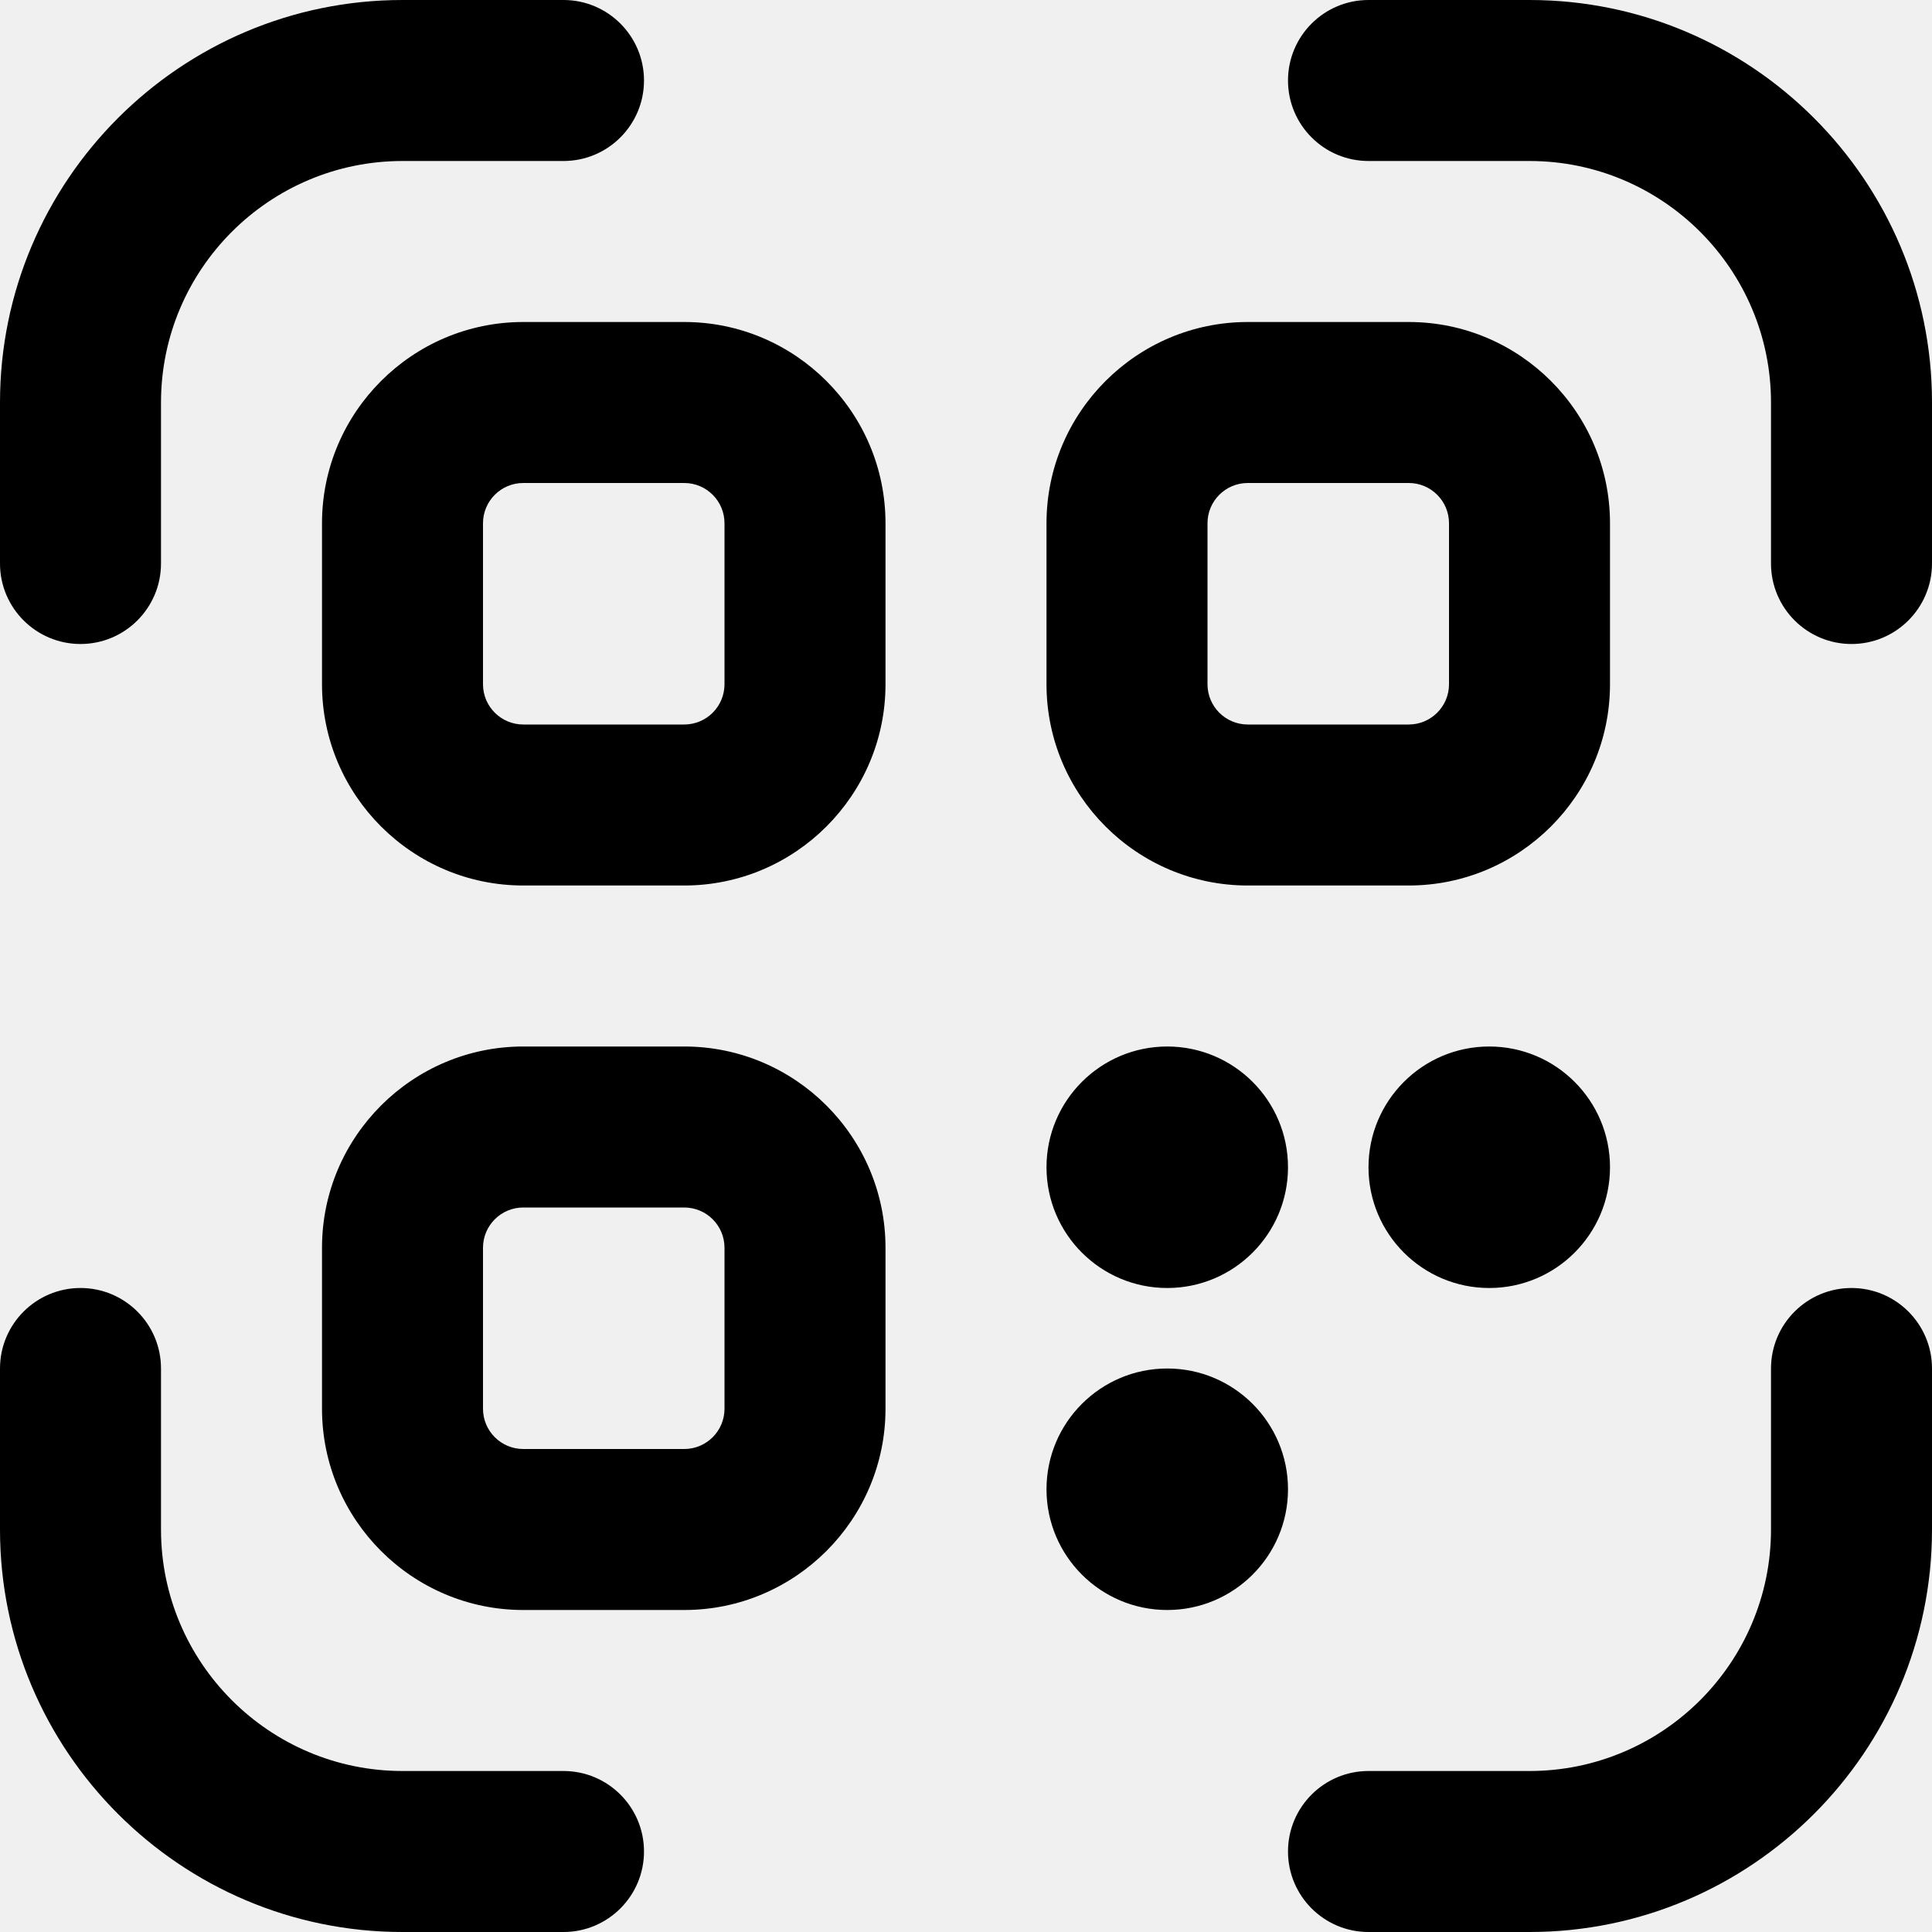
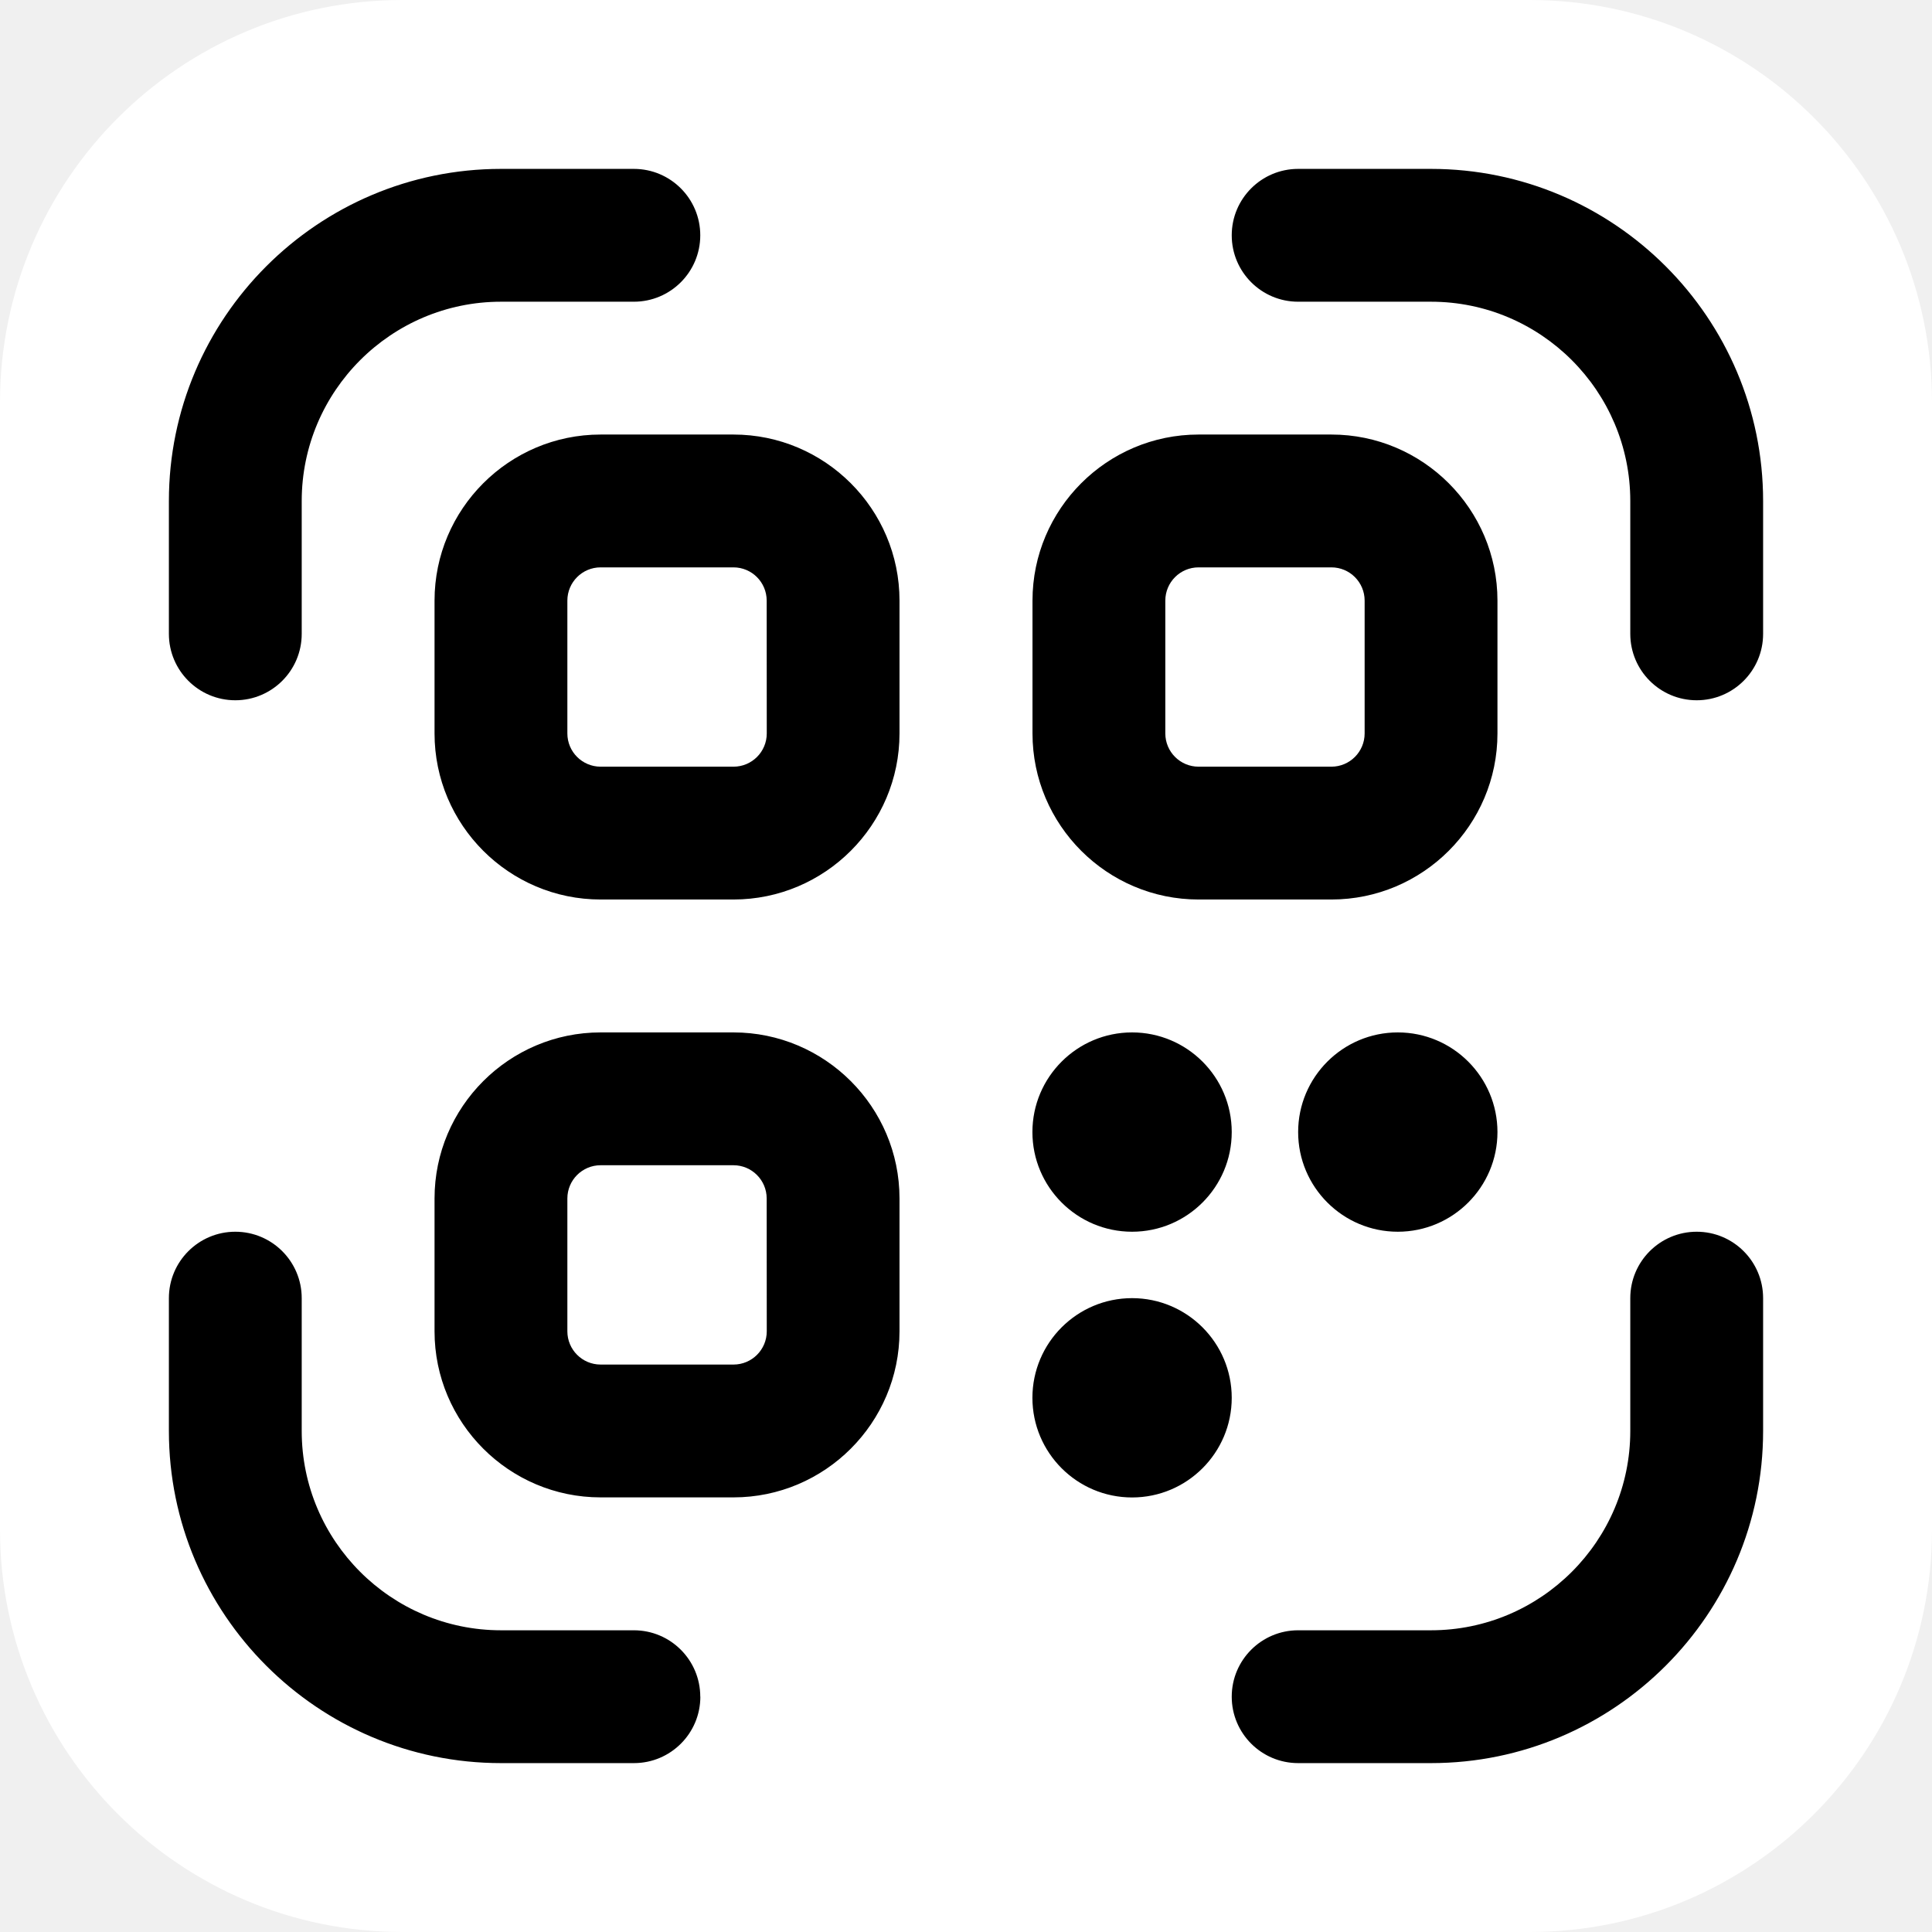
- <svg xmlns="http://www.w3.org/2000/svg" id="Layer_1" data-name="Layer 1" viewBox="0 0 24 24">
-   <path d="m8.5,4h-2c-1.378,0-2.5,1.122-2.5,2.5v2c0,1.378,1.122,2.5,2.5,2.5h2c1.378,0,2.5-1.122,2.5-2.5v-2c0-1.378-1.122-2.5-2.5-2.5Zm.5,4.5c0,.276-.224.5-.5.5h-2c-.276,0-.5-.224-.5-.5v-2c0-.276.224-.5.5-.5h2c.276,0,.5.224.5.5v2Zm6.5,2.5h2c1.378,0,2.5-1.122,2.5-2.5v-2c0-1.378-1.122-2.5-2.5-2.5h-2c-1.378,0-2.5,1.122-2.5,2.5v2c0,1.378,1.122,2.5,2.5,2.5Zm-.5-4.5c0-.276.224-.5.5-.5h2c.276,0,.5.224.5.5v2c0,.276-.224.5-.5.5h-2c-.276,0-.5-.224-.5-.5v-2Zm-6.5,6.5h-2c-1.378,0-2.5,1.122-2.5,2.5v2c0,1.378,1.122,2.5,2.5,2.5h2c1.378,0,2.5-1.122,2.5-2.5v-2c0-1.378-1.122-2.5-2.5-2.5Zm.5,4.5c0,.276-.224.5-.5.5h-2c-.276,0-.5-.224-.5-.5v-2c0-.276.224-.5.5-.5h2c.276,0,.5.224.5.5v2Zm-1,5.5c0,.552-.448,1-1,1h-2c-2.757,0-5-2.243-5-5v-2c0-.552.448-1,1-1s1,.448,1,1v2c0,1.654,1.346,3,3,3h2c.552,0,1,.448,1,1Zm16-6v2c0,2.757-2.243,5-5,5h-2c-.552,0-1-.448-1-1s.448-1,1-1h2c1.654,0,3-1.346,3-3v-2c0-.552.448-1,1-1s1,.448,1,1Zm0-12v2c0,.552-.448,1-1,1s-1-.448-1-1v-2c0-1.654-1.346-3-3-3h-2c-.552,0-1-.448-1-1s.448-1,1-1h2c2.757,0,5,2.243,5,5ZM0,7v-2C0,2.243,2.243,0,5,0h2c.552,0,1,.448,1,1s-.448,1-1,1h-2c-1.654,0-3,1.346-3,3v2c0,.552-.448,1-1,1s-1-.448-1-1Zm16,11.5c0,.828-.672,1.5-1.5,1.5s-1.5-.672-1.5-1.5.672-1.5,1.5-1.5,1.5.672,1.5,1.5Zm2.5-5.5c.828,0,1.5.672,1.5,1.5s-.672,1.5-1.5,1.5-1.5-.672-1.5-1.5.672-1.5,1.5-1.5Zm-5.5,1.5c0-.828.672-1.5,1.5-1.5s1.5.672,1.5,1.5-.672,1.5-1.5,1.5-1.5-.672-1.5-1.5Z" />
+ <svg xmlns="http://www.w3.org/2000/svg" id="Layer_1" data-name="Layer 1" viewBox="0 0 24 24" version="1.1">
+   <defs id="defs1">
+     </defs>
+   <path style="fill:#ffffff;fill-opacity:1;stroke:none;stroke-width:0.989;stroke-linecap:round;stroke-linejoin:round;stroke-opacity:0;stroke-dasharray:none;paint-order:stroke fill markers" id="rect1" width="24" height="24" x="0" y="0" d="m 5,0 h 14 a 5,5 45 0 1 5,5 v 14 a 5,5 135 0 1 -5,5 H 5 A 5,5 45 0 1 0,19 V 5 A 5,5 135 0 1 5,0 Z" />
+   <path d="M 9.112,5.398 H 7.461 c -1.137,0 -2.063,0.926 -2.063,2.063 v 1.65 c 0,1.137 0.926,2.063 2.063,2.063 h 1.65 c 1.137,0 2.063,-0.926 2.063,-2.063 V 7.461 c 0,-1.137 -0.926,-2.063 -2.063,-2.063 z m 0.413,3.713 c 0,0.228 -0.185,0.413 -0.413,0.413 H 7.461 c -0.228,0 -0.413,-0.185 -0.413,-0.413 V 7.461 c 0,-0.228 0.185,-0.413 0.413,-0.413 h 1.65 c 0.228,0 0.413,0.185 0.413,0.413 z m 5.364,2.063 h 1.65 c 1.137,0 2.063,-0.926 2.063,-2.063 V 7.461 c 0,-1.137 -0.926,-2.063 -2.063,-2.063 h -1.65 c -1.137,0 -2.063,0.926 -2.063,2.063 v 1.65 c 0,1.137 0.926,2.063 2.063,2.063 z M 14.476,7.461 c 0,-0.228 0.185,-0.413 0.413,-0.413 h 1.65 c 0.228,0 0.413,0.185 0.413,0.413 v 1.65 c 0,0.228 -0.185,0.413 -0.413,0.413 h -1.65 c -0.228,0 -0.413,-0.185 -0.413,-0.413 z M 9.112,12.825 H 7.461 c -1.137,0 -2.063,0.926 -2.063,2.063 v 1.65 c 0,1.137 0.926,2.063 2.063,2.063 h 1.65 c 1.137,0 2.063,-0.926 2.063,-2.063 v -1.65 c 0,-1.137 -0.926,-2.063 -2.063,-2.063 z m 0.413,3.713 c 0,0.228 -0.185,0.413 -0.413,0.413 H 7.461 c -0.228,0 -0.413,-0.185 -0.413,-0.413 v -1.65 c 0,-0.228 0.185,-0.413 0.413,-0.413 h 1.65 c 0.228,0 0.413,0.185 0.413,0.413 z m -0.825,4.539 c 0,0.456 -0.37,0.825 -0.825,0.825 H 6.224 c -2.275,0 -4.126,-1.851 -4.126,-4.126 v -1.65 c 0,-0.456 0.37,-0.825 0.825,-0.825 0.456,0 0.825,0.37 0.825,0.825 v 1.65 c 0,1.365 1.111,2.476 2.476,2.476 h 1.65 c 0.456,0 0.825,0.37 0.825,0.825 z M 21.902,16.126 v 1.65 c 0,2.275 -1.851,4.126 -4.126,4.126 h -1.65 c -0.456,0 -0.825,-0.37 -0.825,-0.825 0,-0.456 0.37,-0.825 0.825,-0.825 h 1.65 c 1.365,0 2.476,-1.111 2.476,-2.476 v -1.65 c 0,-0.456 0.37,-0.825 0.825,-0.825 0.456,0 0.825,0.37 0.825,0.825 z m 0,-9.902 v 1.65 c 0,0.456 -0.37,0.825 -0.825,0.825 -0.456,0 -0.825,-0.37 -0.825,-0.825 V 6.224 c 0,-1.365 -1.111,-2.476 -2.476,-2.476 h -1.65 c -0.456,0 -0.825,-0.37 -0.825,-0.825 0,-0.456 0.37,-0.825 0.825,-0.825 h 1.65 c 2.275,0 4.126,1.851 4.126,4.126 z M 2.098,7.874 V 6.224 c 0,-2.275 1.851,-4.126 4.126,-4.126 h 1.65 c 0.456,0 0.825,0.37 0.825,0.825 0,0.456 -0.37,0.825 -0.825,0.825 H 6.224 c -1.365,0 -2.476,1.111 -2.476,2.476 v 1.65 c 0,0.456 -0.37,0.825 -0.825,0.825 -0.456,0 -0.825,-0.37 -0.825,-0.825 z M 15.301,17.364 c 0,0.683 -0.555,1.238 -1.238,1.238 -0.683,0 -1.238,-0.555 -1.238,-1.238 0,-0.683 0.555,-1.238 1.238,-1.238 0.683,0 1.238,0.555 1.238,1.238 z m 2.063,-4.539 c 0.683,0 1.238,0.555 1.238,1.238 0,0.683 -0.555,1.238 -1.238,1.238 -0.683,0 -1.238,-0.555 -1.238,-1.238 0,-0.683 0.555,-1.238 1.238,-1.238 z m -4.539,1.238 c 0,-0.683 0.555,-1.238 1.238,-1.238 0.683,0 1.238,0.555 1.238,1.238 0,0.683 -0.555,1.238 -1.238,1.238 -0.683,0 -1.238,-0.555 -1.238,-1.238 z" id="path1" style="stroke-width:0.825" />
</svg>
